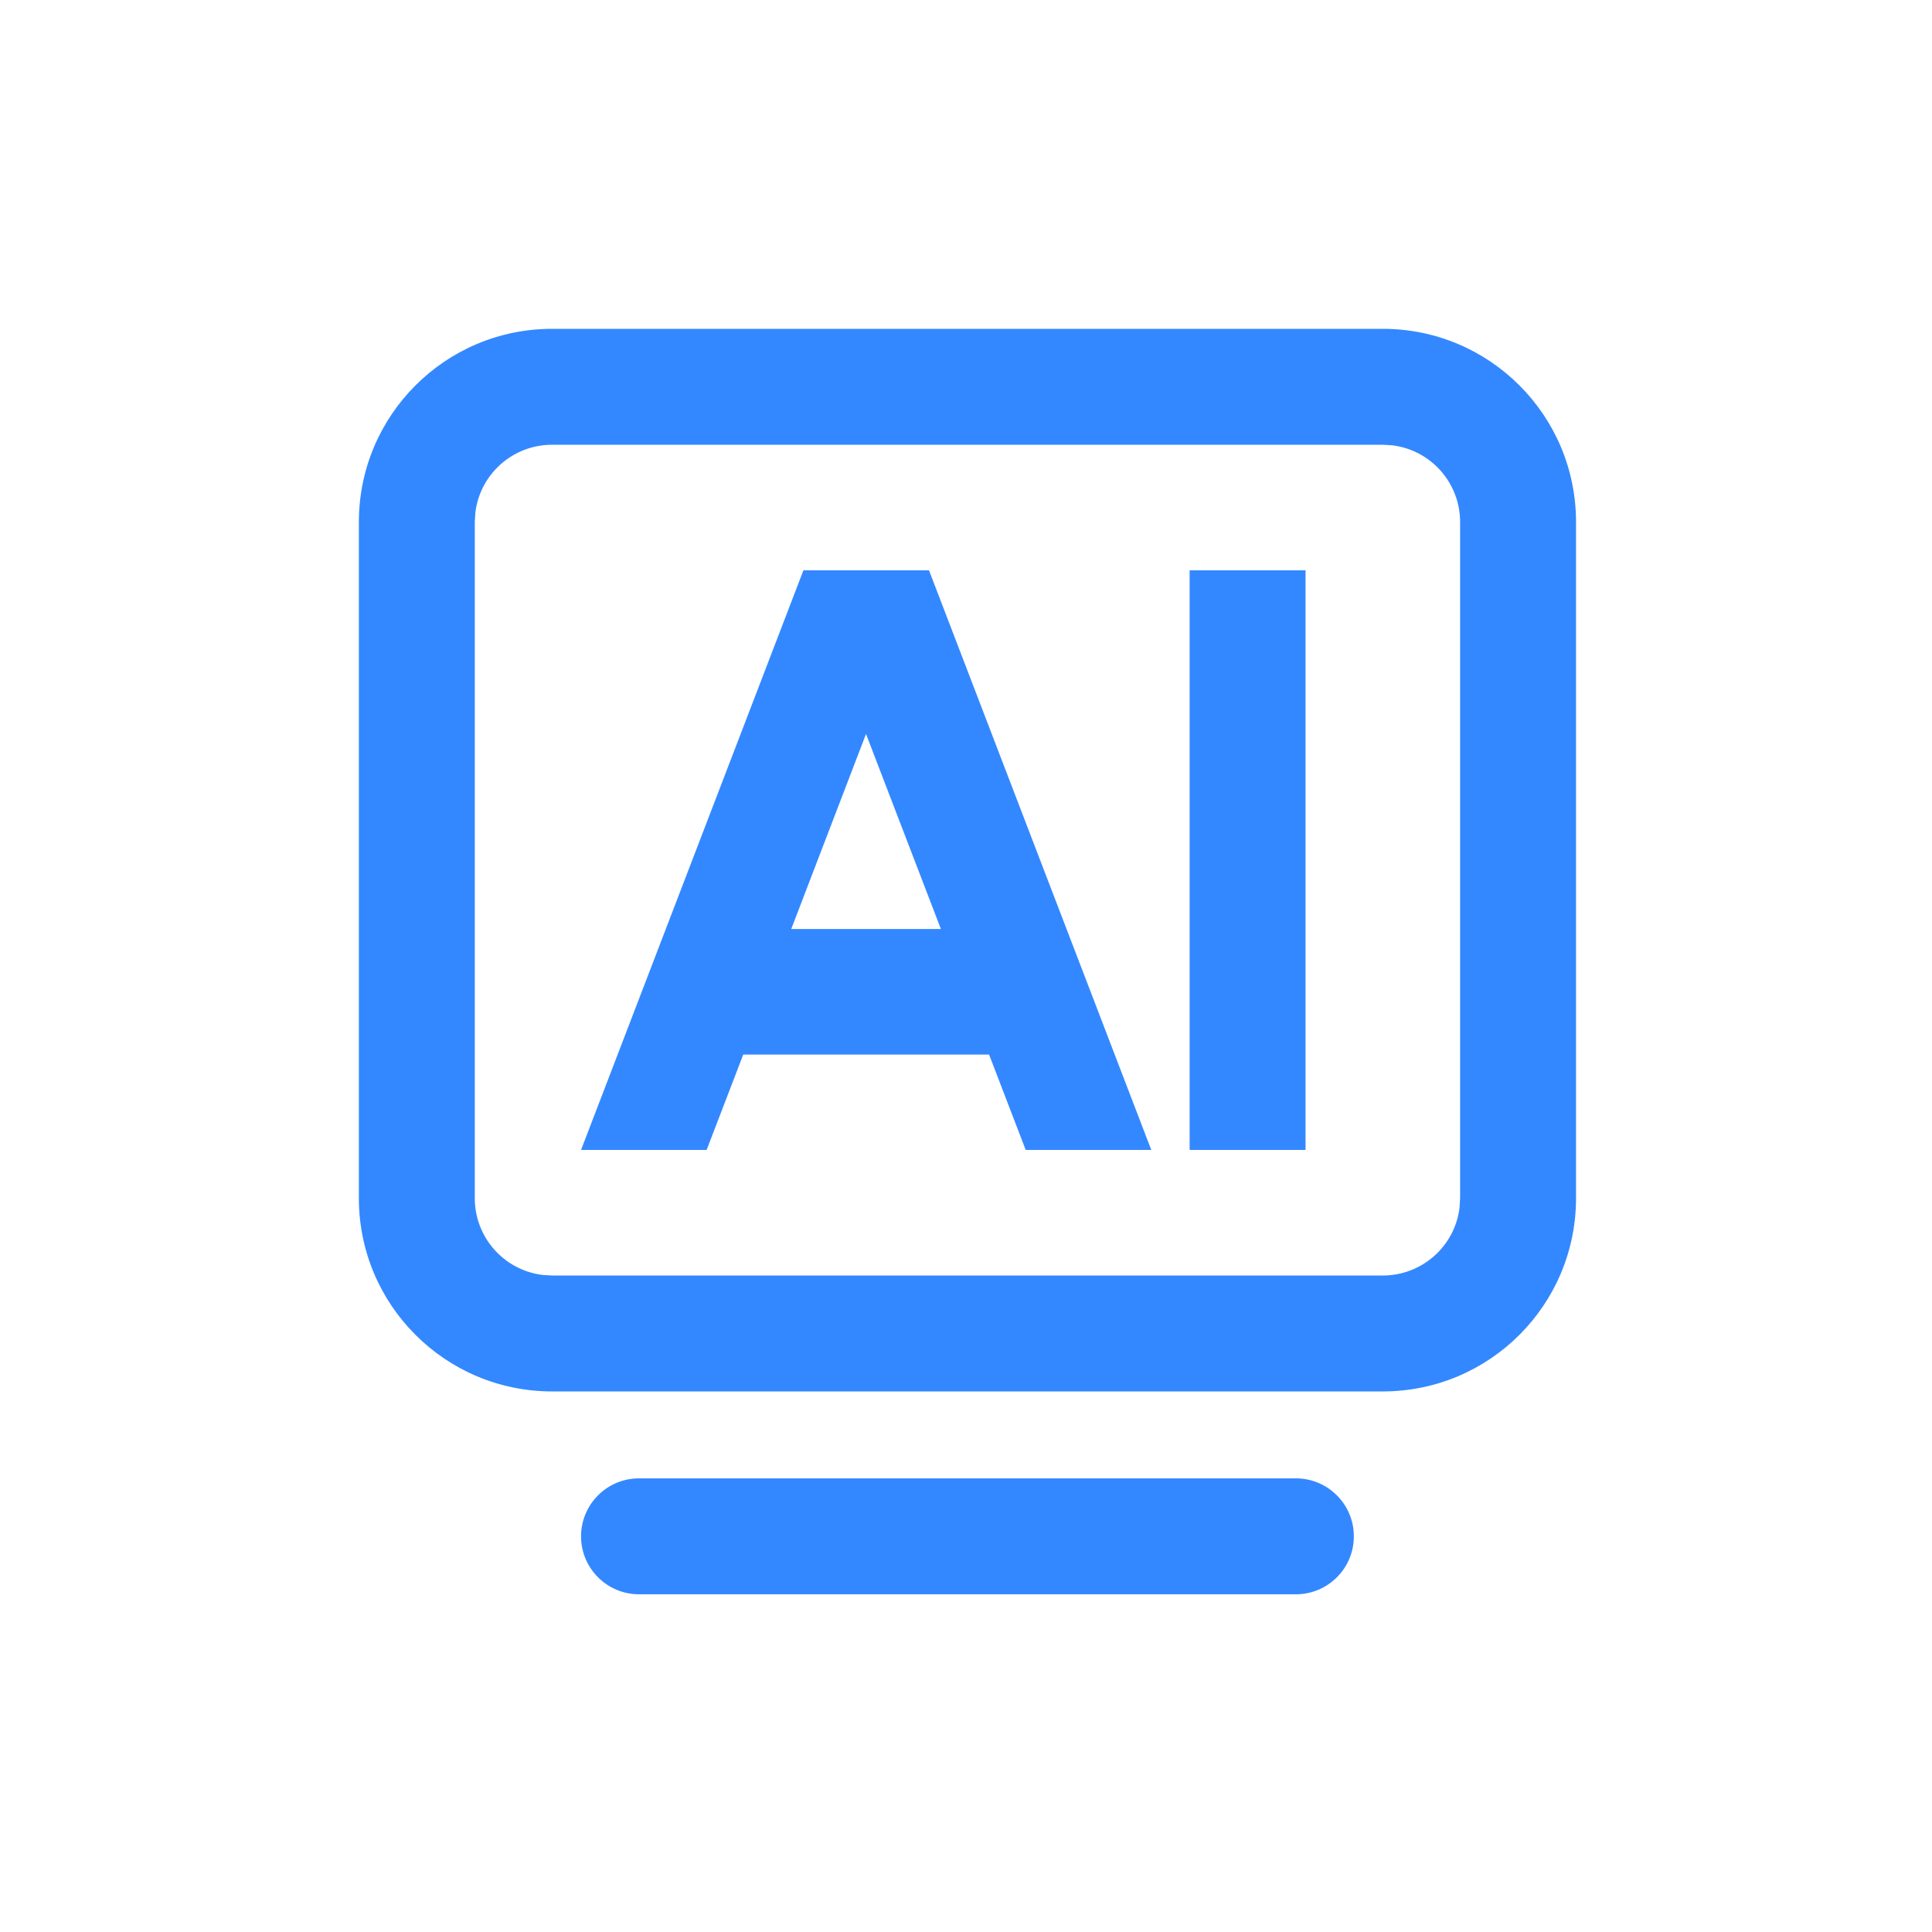
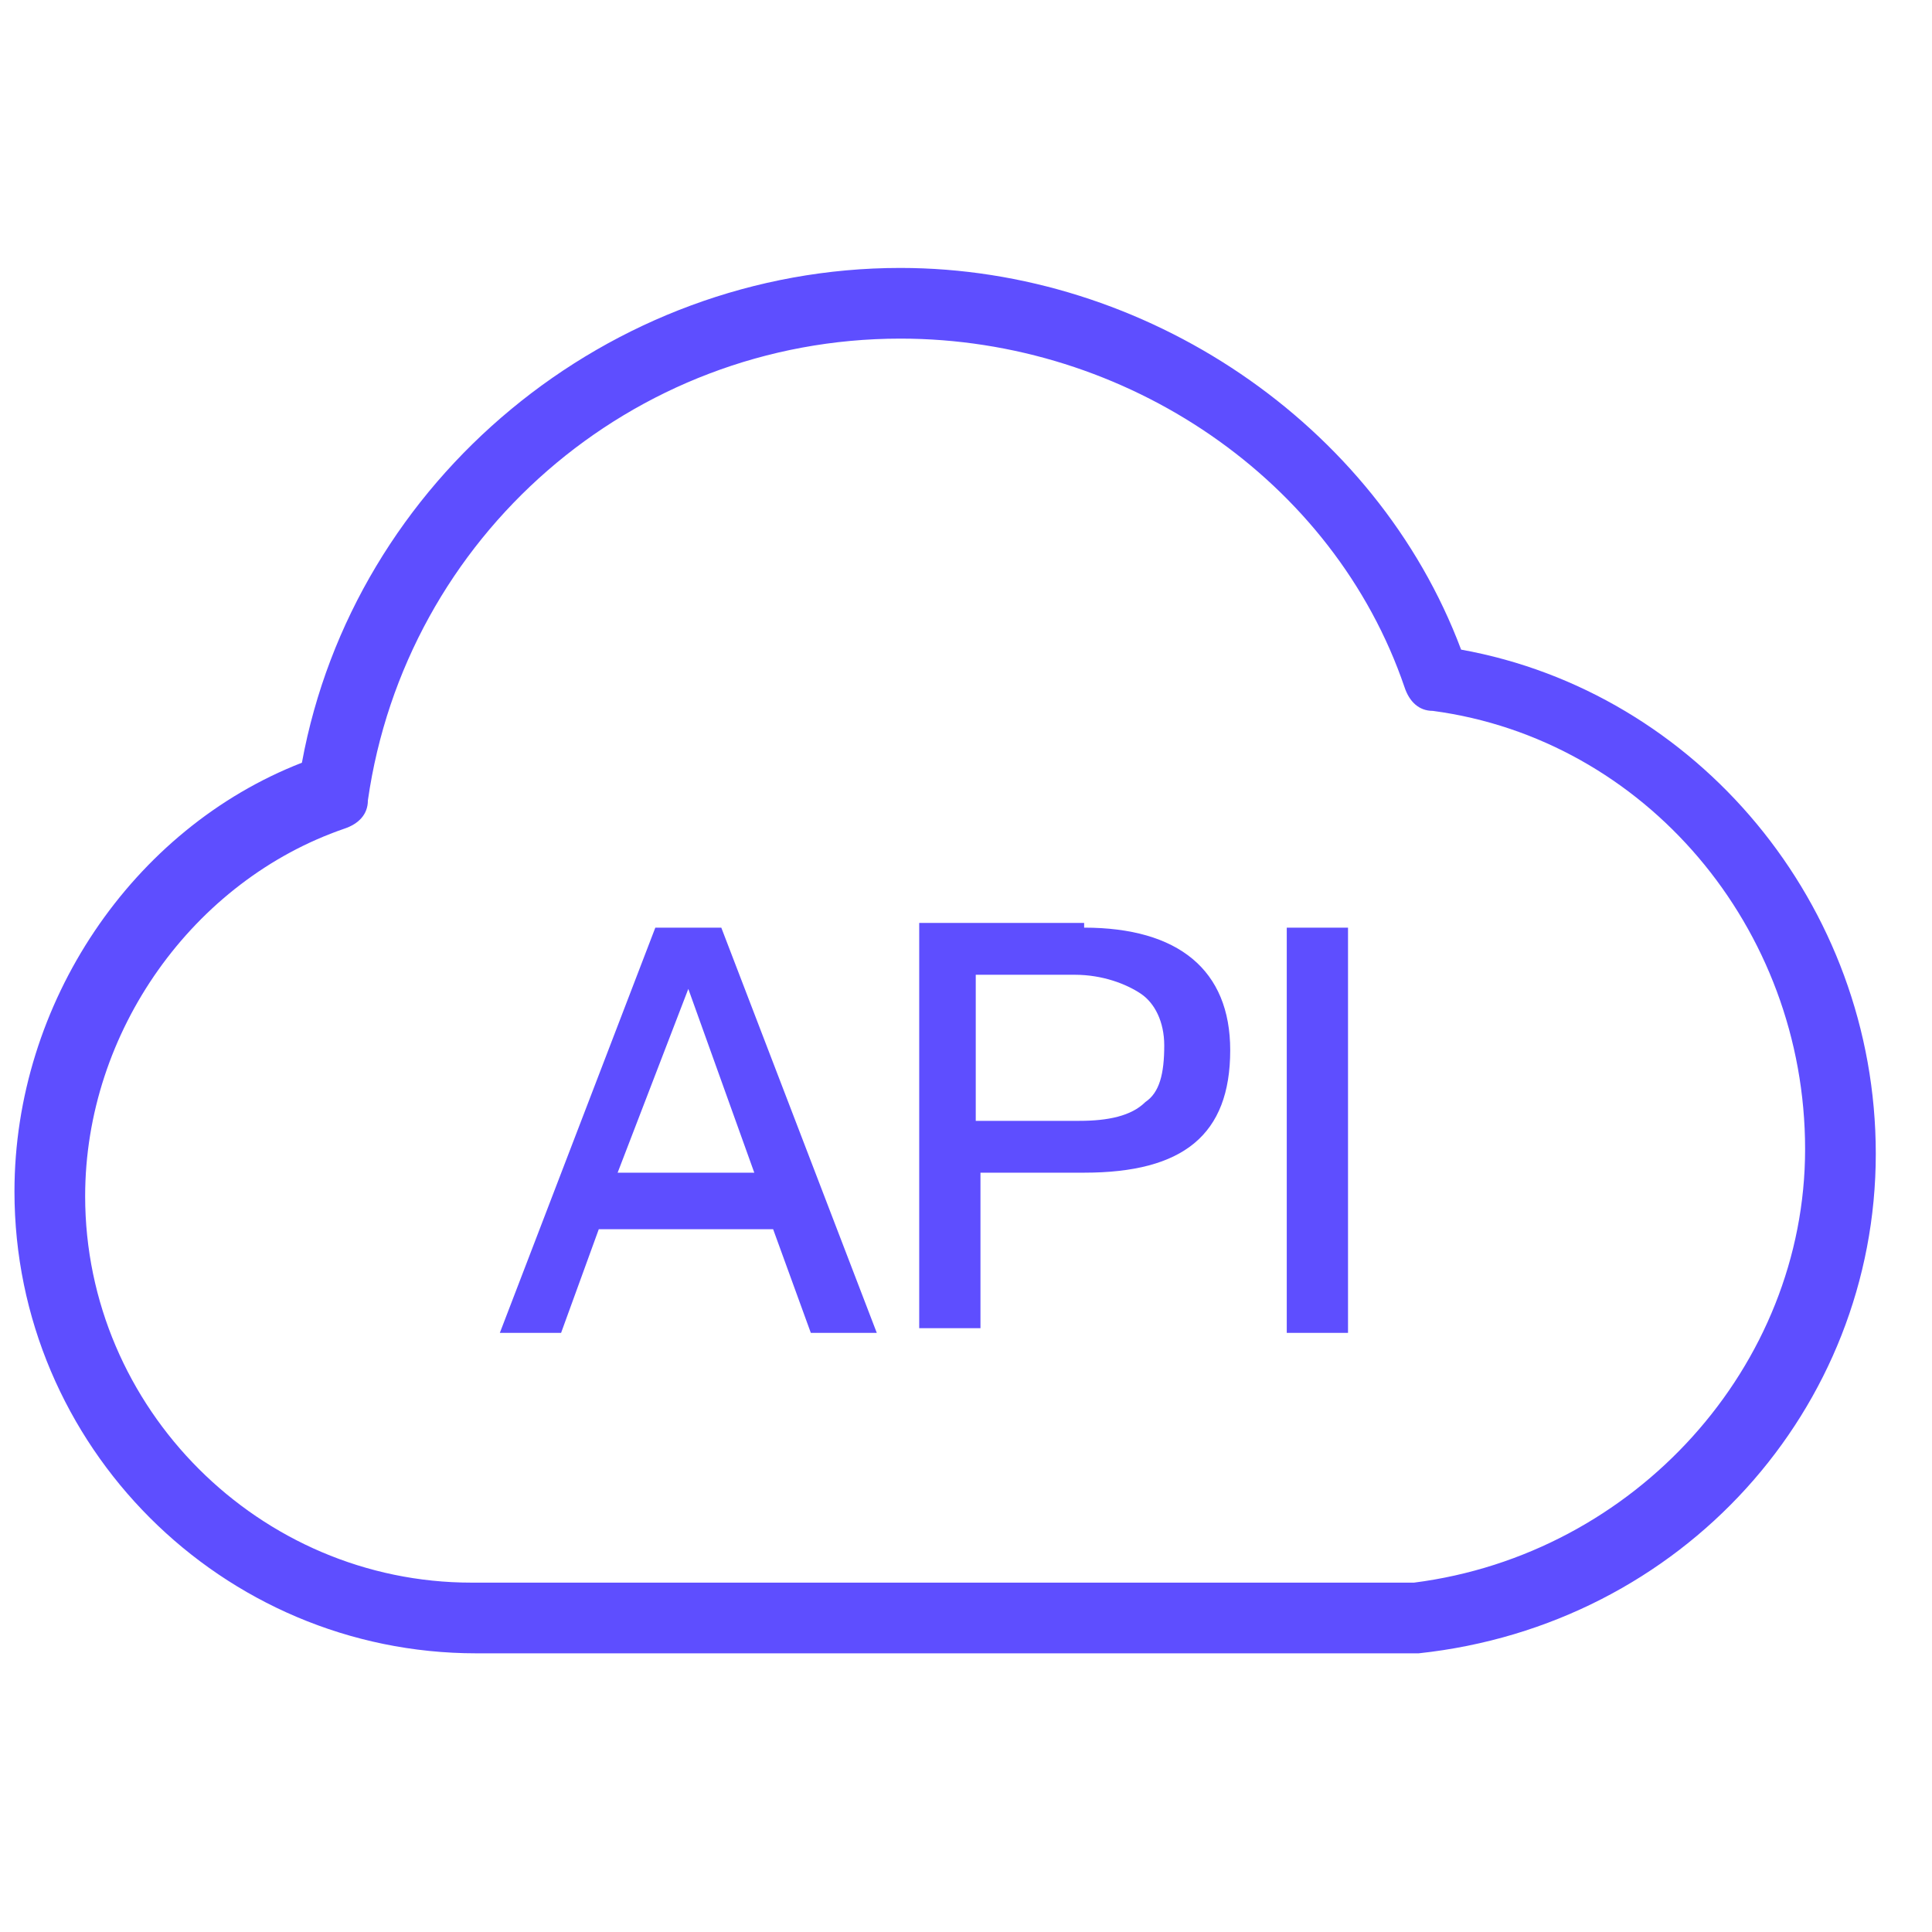
- <svg xmlns="http://www.w3.org/2000/svg" t="1758707023399" class="icon" viewBox="0 0 1024 1024" version="1.1" p-id="4712" width="200" height="200">
-   <path d="M686.848 783.565a30.72 30.72 0 0 1 0 61.44H338.688a30.72 30.72 0 0 1 0-61.44h348.16zM732.928 174.285a102.4 102.4 0 0 1 102.4 102.4v358.4a102.4 102.4 0 0 1-102.4 102.4H292.608a102.4 102.4 0 0 1-102.4-102.4V276.685a102.4 102.4 0 0 1 102.4-102.4h440.32z m0 61.44H292.608a40.96 40.96 0 0 0-40.653 35.84L251.648 276.685v358.4a40.96 40.96 0 0 0 35.84 40.653L292.608 676.045h440.32a40.96 40.96 0 0 0 40.653-35.84L773.888 635.085V276.685a40.96 40.96 0 0 0-35.84-40.653l-5.12-0.307z m-40.96 66.56v307.2H630.528v-307.2h61.44z m-199.578 0l117.811 307.2h-66.56l-19.405-50.534H393.933L374.528 609.485H307.968l117.862-307.2h66.56zM459.008 389.018l-39.629 103.373h79.309l-39.68-103.373z" fill="#3388FF" p-id="4713" />
+ <svg xmlns="http://www.w3.org/2000/svg" t="1788716529448" class="icon" viewBox="0 0 1024 1024" version="1.1" p-id="1705" width="200" height="200">
+   <path d="M382.302 491.67l82.42 214.79h-34.966l-19.98-54.946h-92.41l-19.98 54.946h-32.468l82.42-214.79h34.966z m17.483 129.873l-34.966-97.405-37.463 97.405h72.429zM574.614 491.67c49.951 0 77.424 22.478 77.424 64.937 0 44.956-24.976 64.937-77.424 64.937h-54.946v82.42h-32.468v-214.79h87.415z m-54.946 102.4h52.449c14.985 0 27.473-2.498 34.966-9.99 7.493-4.995 9.99-14.985 9.99-29.971 0-12.488-4.995-22.478-12.488-27.473-7.493-4.995-19.98-9.99-34.966-9.99h-52.449v77.424zM714.477 491.67v214.79h-32.468v-214.79h32.468z" fill="#5E4EFF" p-id="1706" />
+   <path d="M751.941 876.294h-499.512c-134.868 0-244.761-109.893-244.761-244.761 0-99.902 62.439-192.312 152.351-227.278 27.473-149.854 162.341-262.244 317.19-262.244 129.873 0 252.254 82.42 297.21 202.302 124.878 22.478 219.785 134.868 219.785 267.239 0 134.868-102.4 249.756-242.263 264.741 2.498 0 0 0 0 0z m-274.732-696.82c-142.361 0-262.244 104.898-282.224 244.761 0 7.493-4.995 12.488-12.488 14.985-79.922 27.473-137.366 107.395-137.366 194.81 0 112.39 92.41 204.8 204.8 204.8h499.512c117.385-14.985 207.298-114.888 207.298-229.776 0-117.385-84.917-217.288-197.307-232.273-7.493 0-12.488-4.995-14.985-12.488-37.463-109.893-147.356-184.82-267.239-184.82z" fill="#5E4EFF" p-id="1707" />
</svg>
